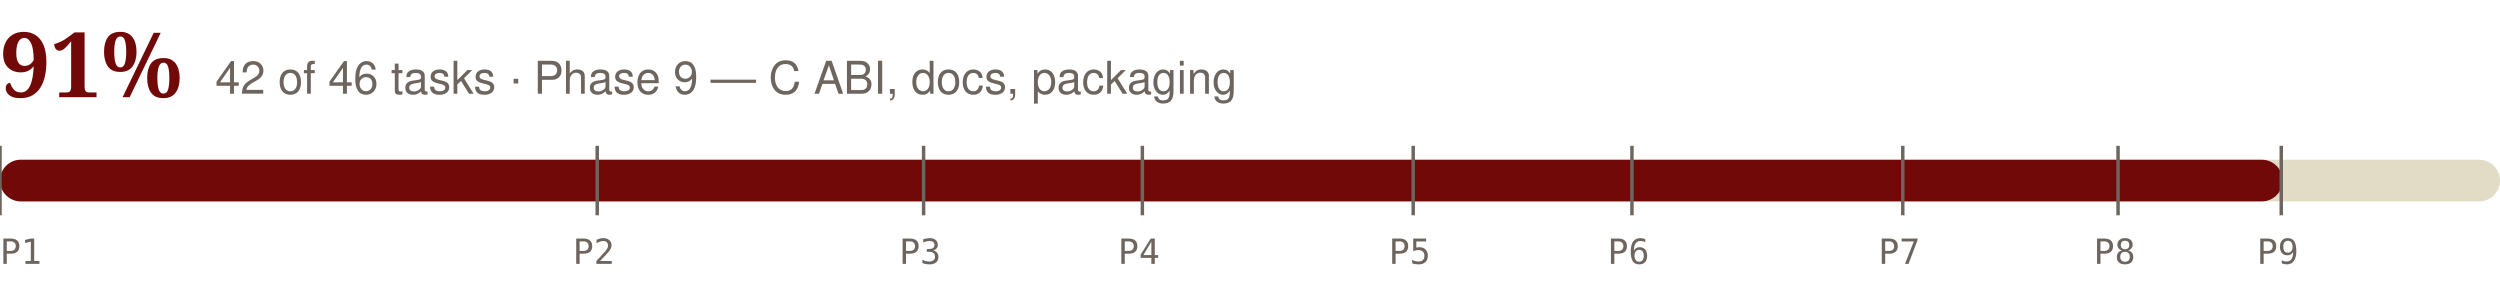
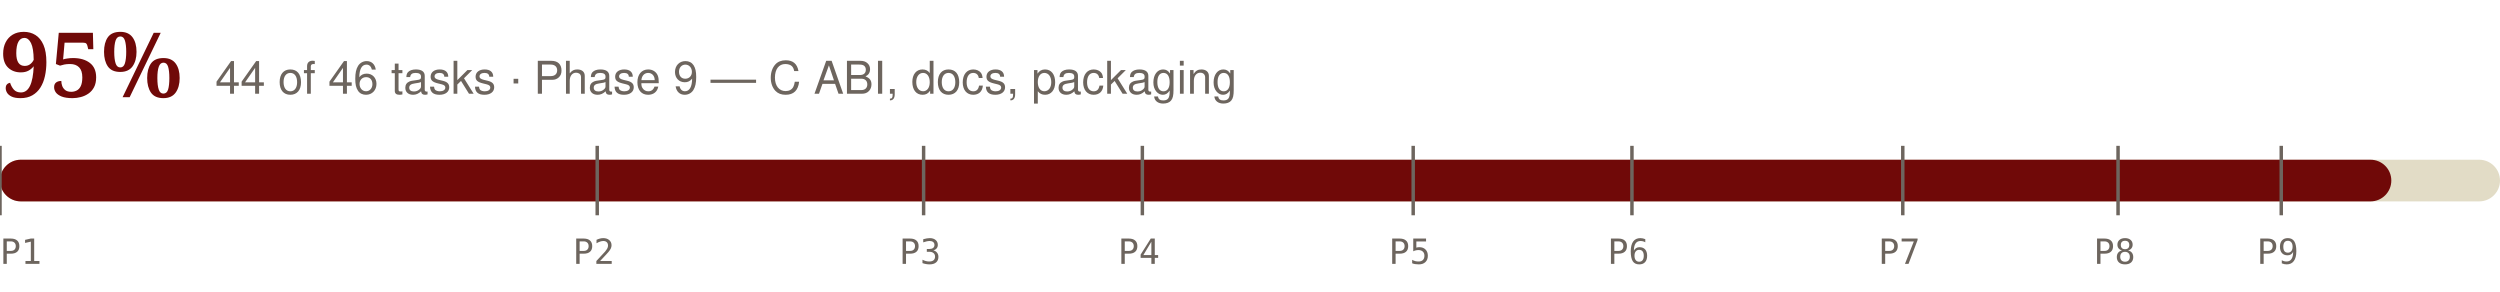
- <svg xmlns="http://www.w3.org/2000/svg" width="720" height="84" viewBox="0 0 720 84" role="img" aria-label="Progress: 91% (42 of 46 tasks), Phase 9 — C ABI, docs, packaging">
+ <svg xmlns="http://www.w3.org/2000/svg" width="720" height="84" viewBox="0 0 720 84" role="img" aria-label="Progress: 95% (44 of 46 tasks), Phase 9 — C ABI, docs, packaging">
  <style>
.pct{font:700 26px Georgia,serif;fill:#700908}.sub{font:13px -apple-system,Segoe UI,Helvetica,Arial,sans-serif;fill:#6d655e}
.track{fill:#e2dcc6}.fill{fill:#700908}.tick{stroke:#6d655e;stroke-width:1}.ph{font:10px ui-monospace,Menlo,Consolas,monospace;fill:#6d655e}
@media (prefers-color-scheme:dark){.pct{fill:#d4574f}.sub,.ph{fill:#a99f94}.track{fill:#4a3a2f}.fill{fill:#d4574f}.tick{stroke:#a99f94}}
</style>
-   <text class="pct" x="0" y="28">91%</text>
-   <text class="sub" x="62" y="27">42 of 46 tasks · Phase 9 — C ABI, docs, packaging</text>
+   <text class="pct" x="0" y="28">95%</text>
+   <text class="sub" x="62" y="27">44 of 46 tasks · Phase 9 — C ABI, docs, packaging</text>
  <rect class="track" x="0" y="46" width="720" height="12" rx="6" />
-   <rect class="fill" x="0" y="46" width="657.4" height="12" rx="6" />
+   <rect class="fill" x="0" y="46" width="688.7" height="12" rx="6" />
  <line class="tick" x1="0" y1="42" x2="0" y2="62" />
  <text class="ph" x="0" y="76" text-anchor="start">P1</text>
  <line class="tick" x1="172" y1="42" x2="172" y2="62" />
  <text class="ph" x="171" y="76" text-anchor="middle">P2</text>
  <line class="tick" x1="266" y1="42" x2="266" y2="62" />
  <text class="ph" x="265" y="76" text-anchor="middle">P3</text>
  <line class="tick" x1="329" y1="42" x2="329" y2="62" />
  <text class="ph" x="328" y="76" text-anchor="middle">P4</text>
  <line class="tick" x1="407" y1="42" x2="407" y2="62" />
  <text class="ph" x="406" y="76" text-anchor="middle">P5</text>
  <line class="tick" x1="470" y1="42" x2="470" y2="62" />
  <text class="ph" x="469" y="76" text-anchor="middle">P6</text>
  <line class="tick" x1="548" y1="42" x2="548" y2="62" />
  <text class="ph" x="547" y="76" text-anchor="middle">P7</text>
  <line class="tick" x1="610" y1="42" x2="610" y2="62" />
  <text class="ph" x="609" y="76" text-anchor="middle">P8</text>
  <line class="tick" x1="657" y1="42" x2="657" y2="62" />
  <text class="ph" x="656" y="76" text-anchor="middle">P9</text>
</svg>
